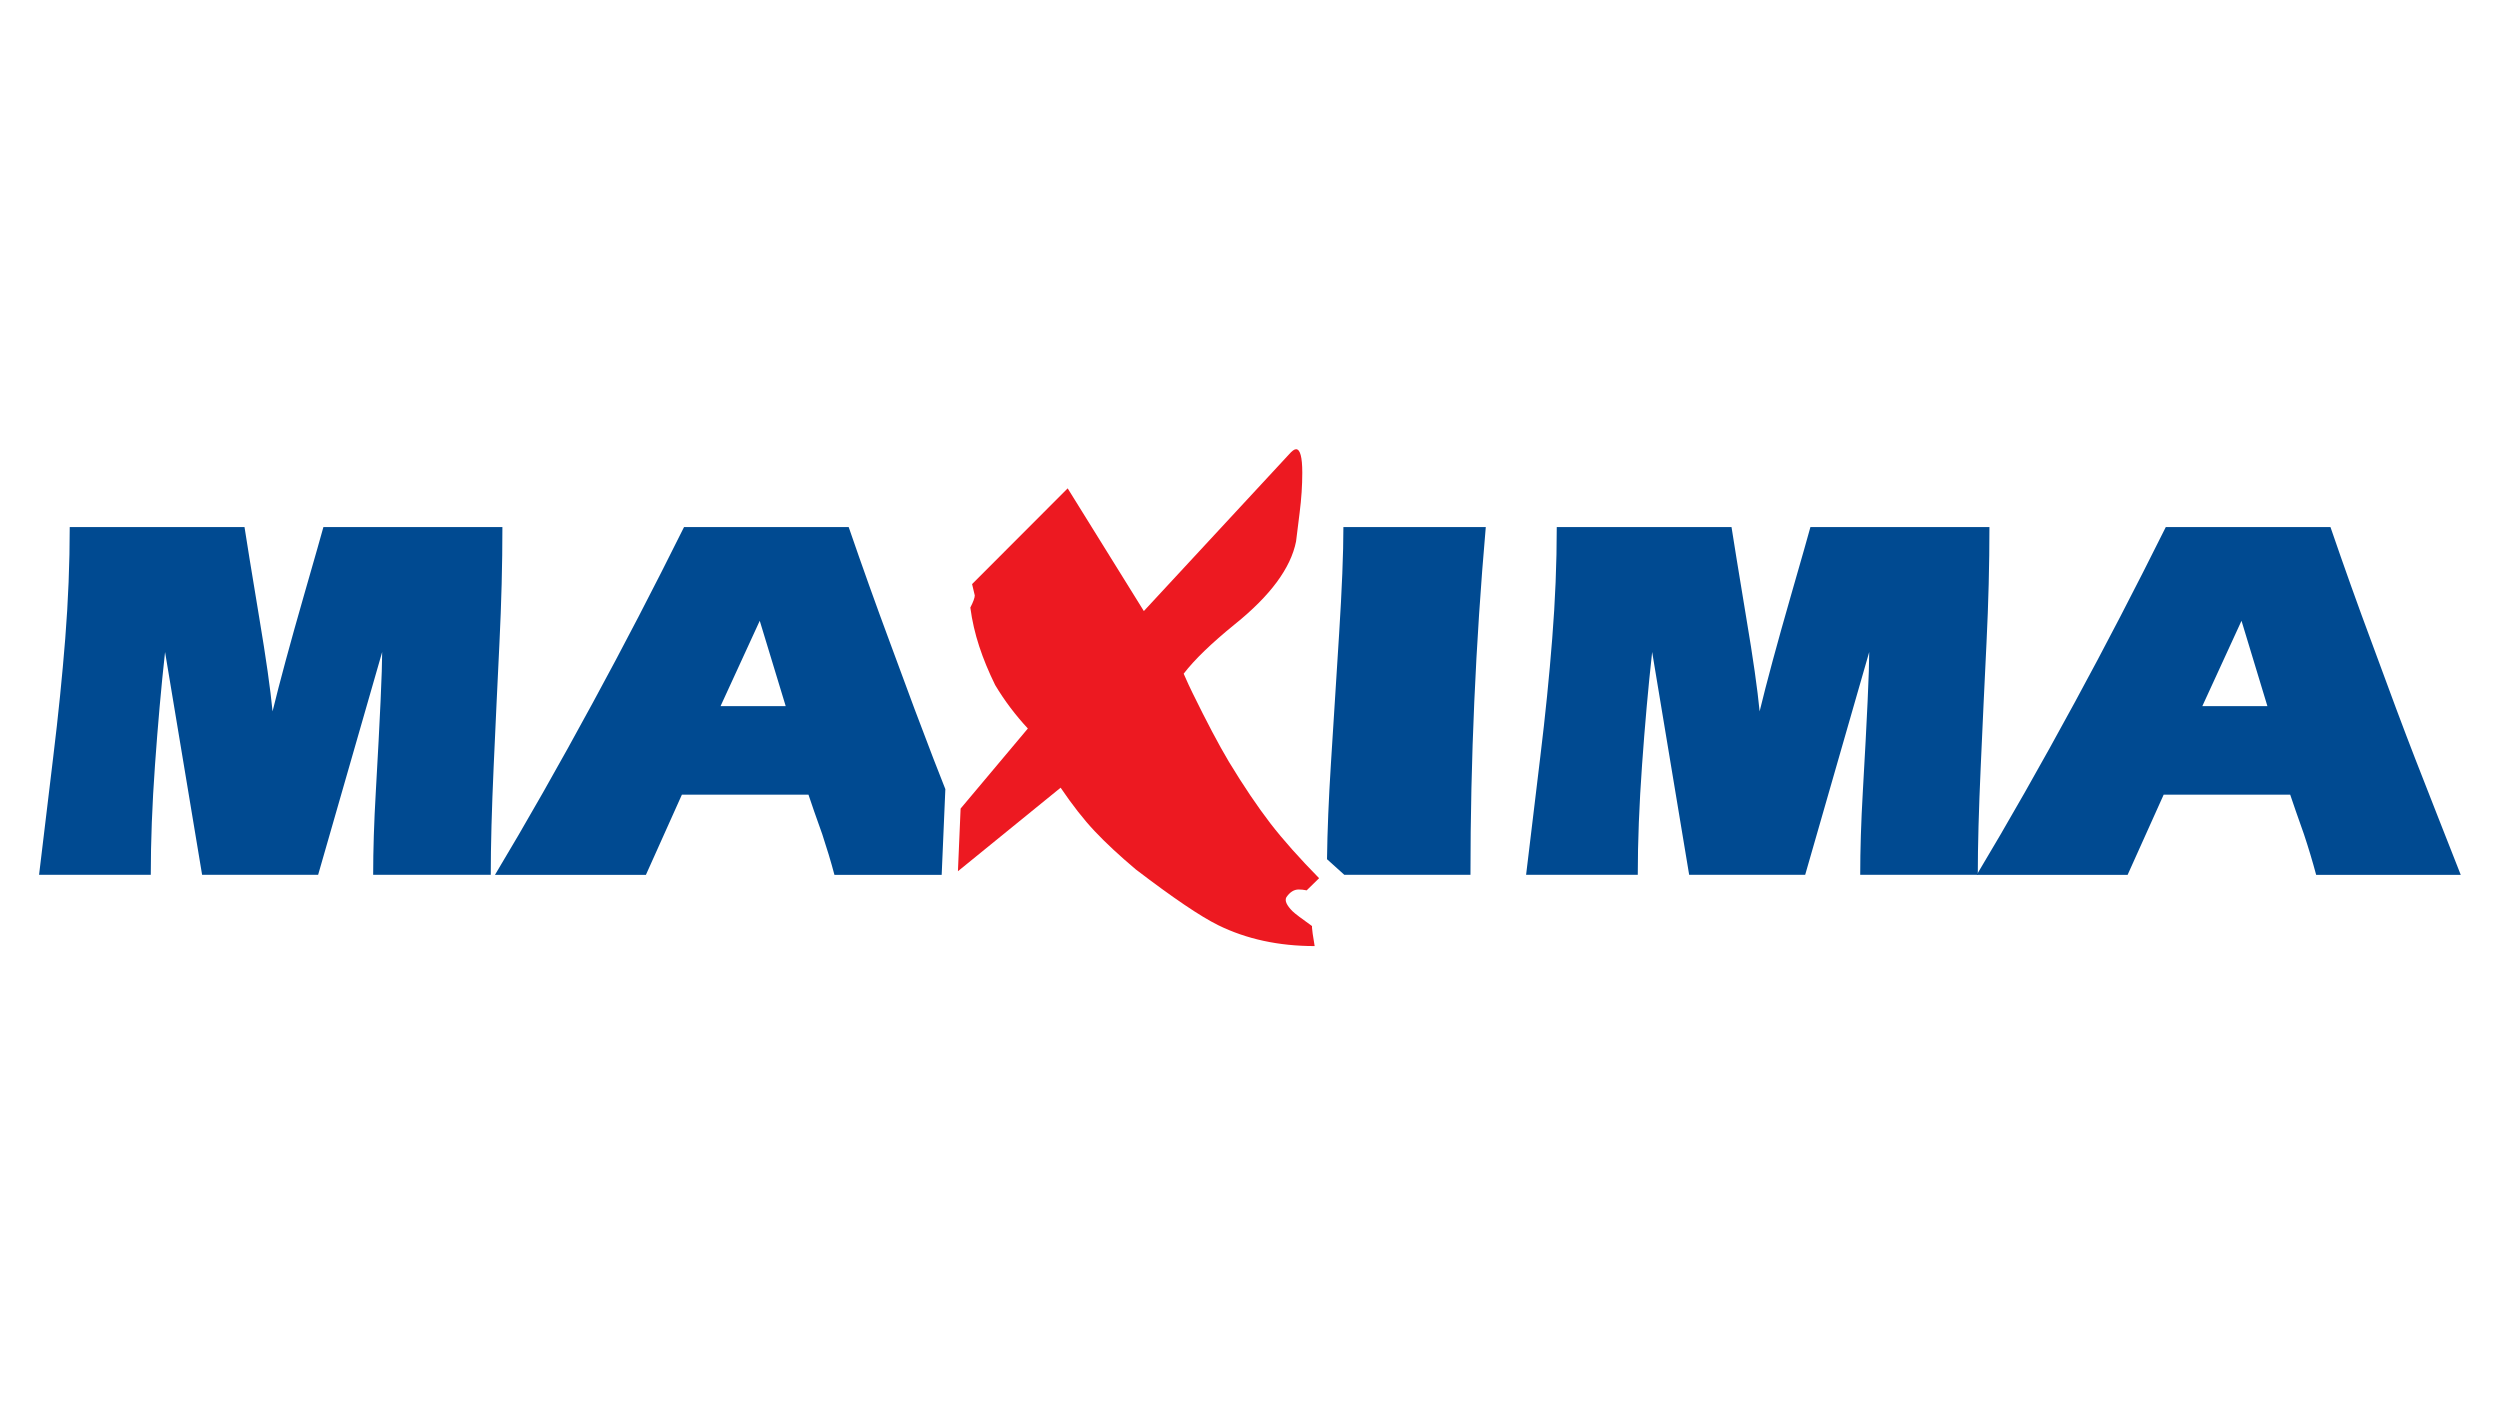
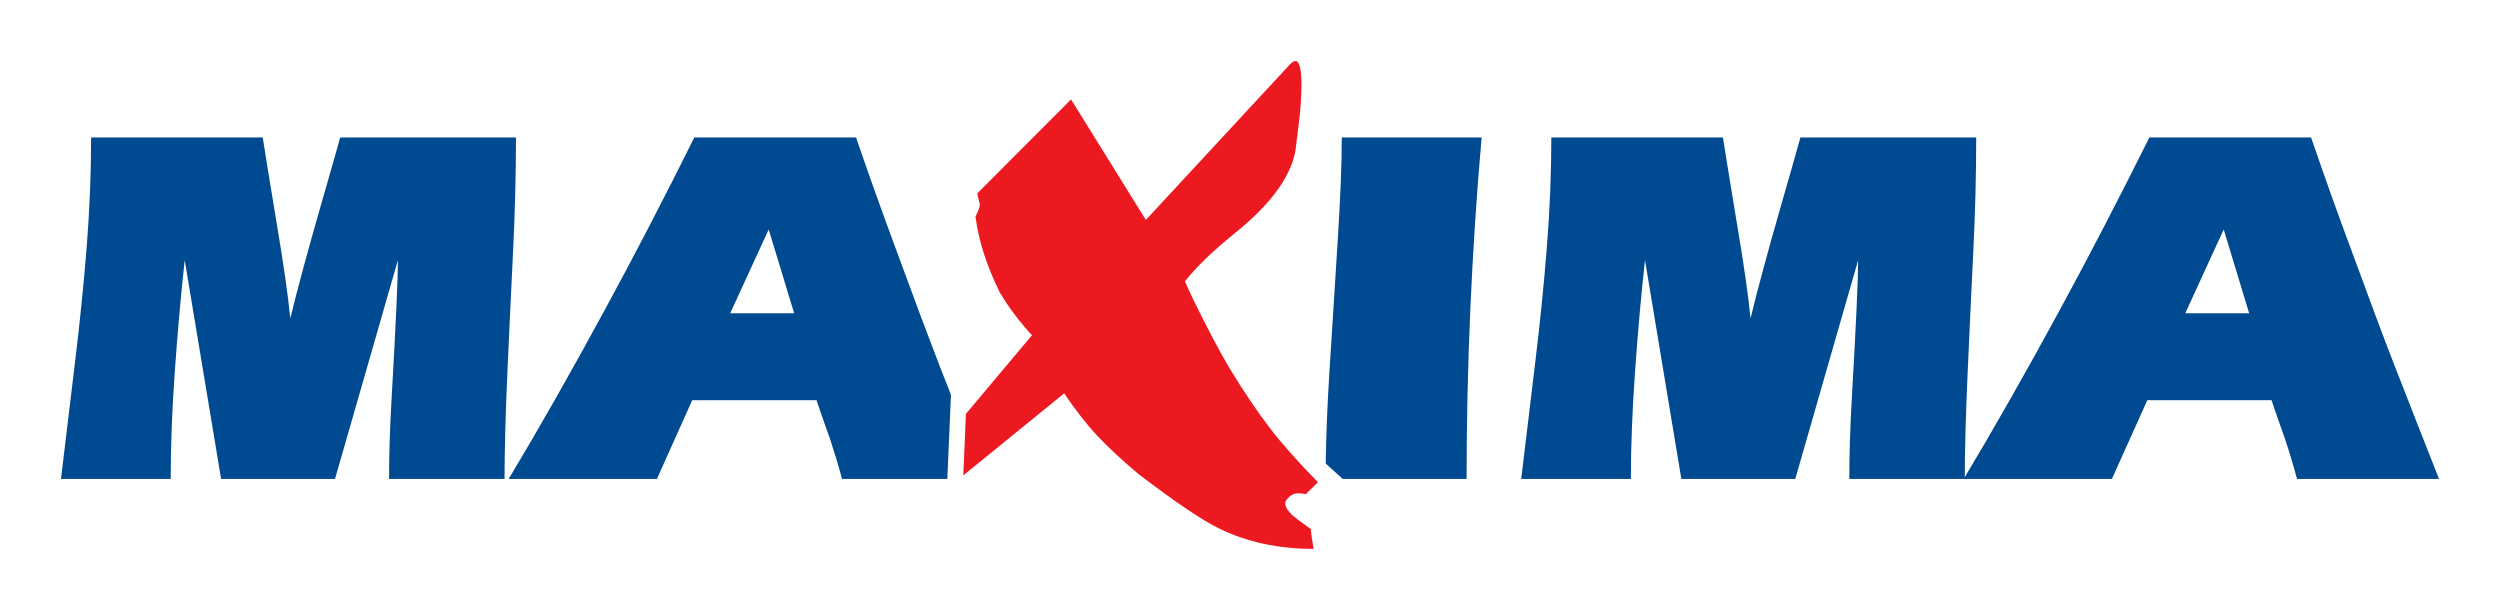
- <svg xmlns="http://www.w3.org/2000/svg" width="128" height="73" viewBox="0 0 128 73" fill="none">
+ <svg xmlns="http://www.w3.org/2000/svg" width="130.35" height="31.798" viewBox="-1.18 19.82 130.35 31.798" fill="none">
  <path fill-rule="evenodd" clip-rule="evenodd" d="M36.892 36.154H40.228L38.899 31.784L36.892 36.154ZM35.022 26.987H43.453C44.144 28.994 44.849 30.97 45.569 32.905C46.491 35.426 47.235 37.407 47.793 38.849C47.995 39.366 48.199 39.887 48.402 40.404L48.214 44.792H42.723C42.545 44.114 42.333 43.421 42.099 42.711C41.774 41.805 41.539 41.128 41.394 40.687H34.913L33.071 44.792H25.343C26.953 42.109 28.624 39.167 30.358 35.969C31.915 33.107 33.467 30.116 35.022 26.987Z" fill="#004A91" />
  <path fill-rule="evenodd" clip-rule="evenodd" d="M112.759 36.154H116.091L114.765 31.784L112.759 36.154ZM110.888 26.987H119.32C120.009 28.994 120.713 30.97 121.435 32.905C122.358 35.426 123.098 37.407 123.659 38.849C124.433 40.837 125.215 42.818 125.99 44.792H118.587C118.406 44.114 118.198 43.421 117.962 42.711C117.64 41.805 117.405 41.128 117.258 40.687H110.78L108.934 44.792H101.208C102.817 42.109 104.488 39.167 106.224 35.969C107.781 33.107 109.33 30.116 110.888 26.987Z" fill="#004A91" />
  <path fill-rule="evenodd" clip-rule="evenodd" d="M79.706 26.987H88.654C88.747 27.592 88.997 29.145 89.412 31.651C89.758 33.693 89.983 35.287 90.093 36.422C90.454 34.93 90.987 32.958 91.692 30.505C92.272 28.497 92.602 27.323 92.693 26.987H101.859C101.859 28.906 101.809 30.876 101.71 32.892C101.613 34.905 101.509 37.023 101.414 39.234C101.314 41.446 101.263 43.299 101.263 44.791H95.243C95.243 43.529 95.286 42.109 95.377 40.527C95.596 36.727 95.704 34.344 95.704 33.383L92.425 44.791H86.485L84.59 33.383C84.389 35.196 84.218 37.127 84.073 39.168C83.927 41.211 83.854 43.087 83.854 44.791H78.136C78.369 42.818 78.613 40.793 78.867 38.715C79.12 36.636 79.323 34.627 79.474 32.691C79.628 30.756 79.706 28.853 79.706 26.987Z" fill="#004A91" />
  <path fill-rule="evenodd" clip-rule="evenodd" d="M68.782 26.987H76.072C75.548 32.974 75.288 38.912 75.288 44.791H68.829L67.943 43.991C67.962 42.534 68.029 40.905 68.143 39.102C68.279 36.959 68.419 34.744 68.563 32.452C68.707 30.159 68.782 28.338 68.782 26.987Z" fill="#004A91" />
  <path fill-rule="evenodd" clip-rule="evenodd" d="M3.57 26.987H12.519C12.611 27.591 12.861 29.145 13.277 31.65C13.62 33.693 13.846 35.287 13.955 36.422C14.319 34.929 14.851 32.958 15.556 30.505C16.136 28.497 16.466 27.323 16.558 26.987H25.723C25.723 28.906 25.672 30.875 25.573 32.892C25.477 34.905 25.373 37.023 25.276 39.234C25.177 41.445 25.127 43.299 25.127 44.791H19.106C19.106 43.529 19.15 42.108 19.242 40.526C19.459 36.727 19.567 34.344 19.567 33.383L16.288 44.791H10.348L8.451 33.383C8.251 35.196 8.081 37.126 7.936 39.167C7.789 41.211 7.72 43.087 7.72 44.791H2C2.232 42.818 2.476 40.793 2.73 38.715C2.984 36.636 3.187 34.626 3.341 32.69C3.493 30.756 3.57 28.853 3.57 26.987Z" fill="#004A91" />
  <path d="M67.538 44.964L66.902 45.586C66.749 45.554 66.615 45.542 66.495 45.542C66.25 45.542 66.04 45.676 65.859 45.944C65.77 46.121 65.878 46.354 66.178 46.656C66.297 46.774 66.632 47.024 67.175 47.414V47.503C67.175 47.591 67.221 47.904 67.31 48.439C65.468 48.439 63.82 48.082 62.371 47.369C61.467 46.924 60.059 45.97 58.156 44.517C57.312 43.806 56.61 43.153 56.05 42.558C55.486 41.961 54.908 41.22 54.304 40.33L49.046 44.607L49.183 41.399L52.626 37.3C51.993 36.616 51.431 35.876 50.951 35.072C50.616 34.388 50.344 33.73 50.135 33.09C49.925 32.449 49.771 31.793 49.681 31.107C49.833 30.813 49.908 30.602 49.908 30.485L49.771 29.906L54.665 25.004L58.565 31.286L65.995 23.266C66.149 23.088 66.269 23 66.358 23C66.568 23 66.677 23.401 66.677 24.202C66.677 24.854 66.632 25.538 66.541 26.251C66.45 26.965 66.387 27.455 66.358 27.723C66.087 29.085 65.043 30.497 63.231 31.955C62.024 32.935 61.147 33.783 60.604 34.494C60.783 34.904 60.936 35.234 61.055 35.474C61.78 36.954 62.4 38.13 62.914 38.993C63.668 40.24 64.382 41.293 65.043 42.156C65.706 43.014 66.541 43.948 67.538 44.964Z" fill="#ED1921" />
</svg>
